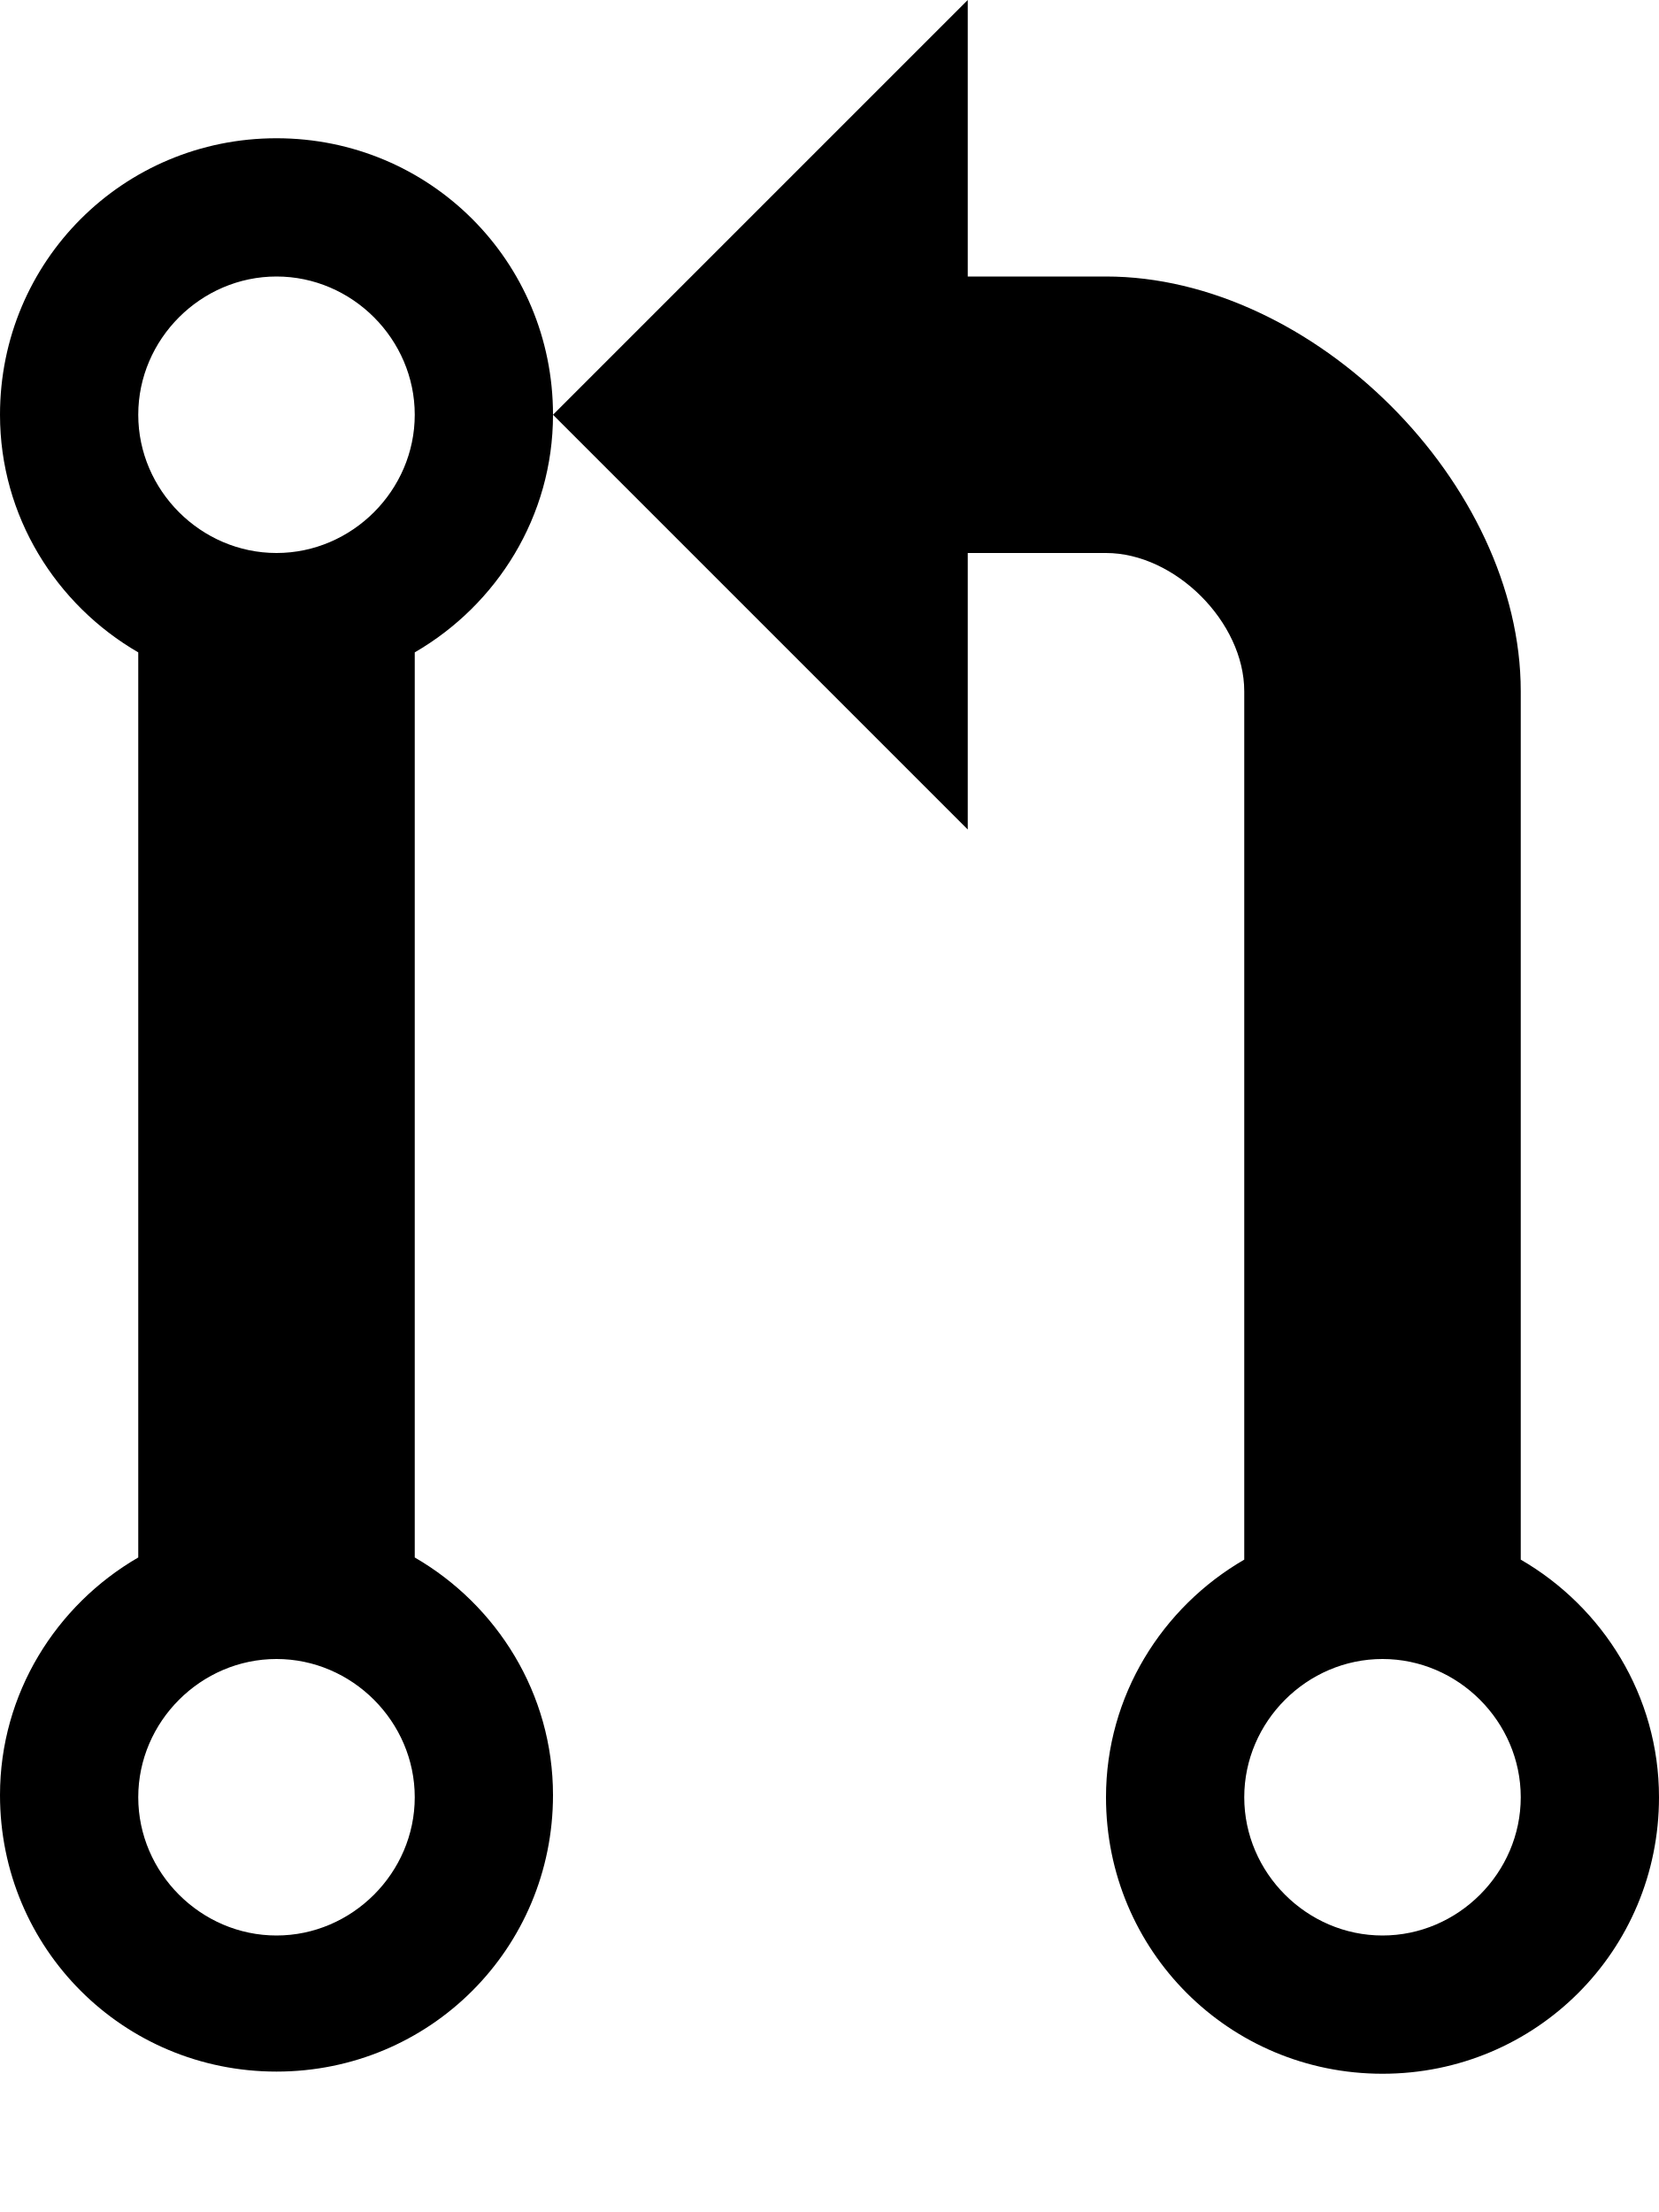
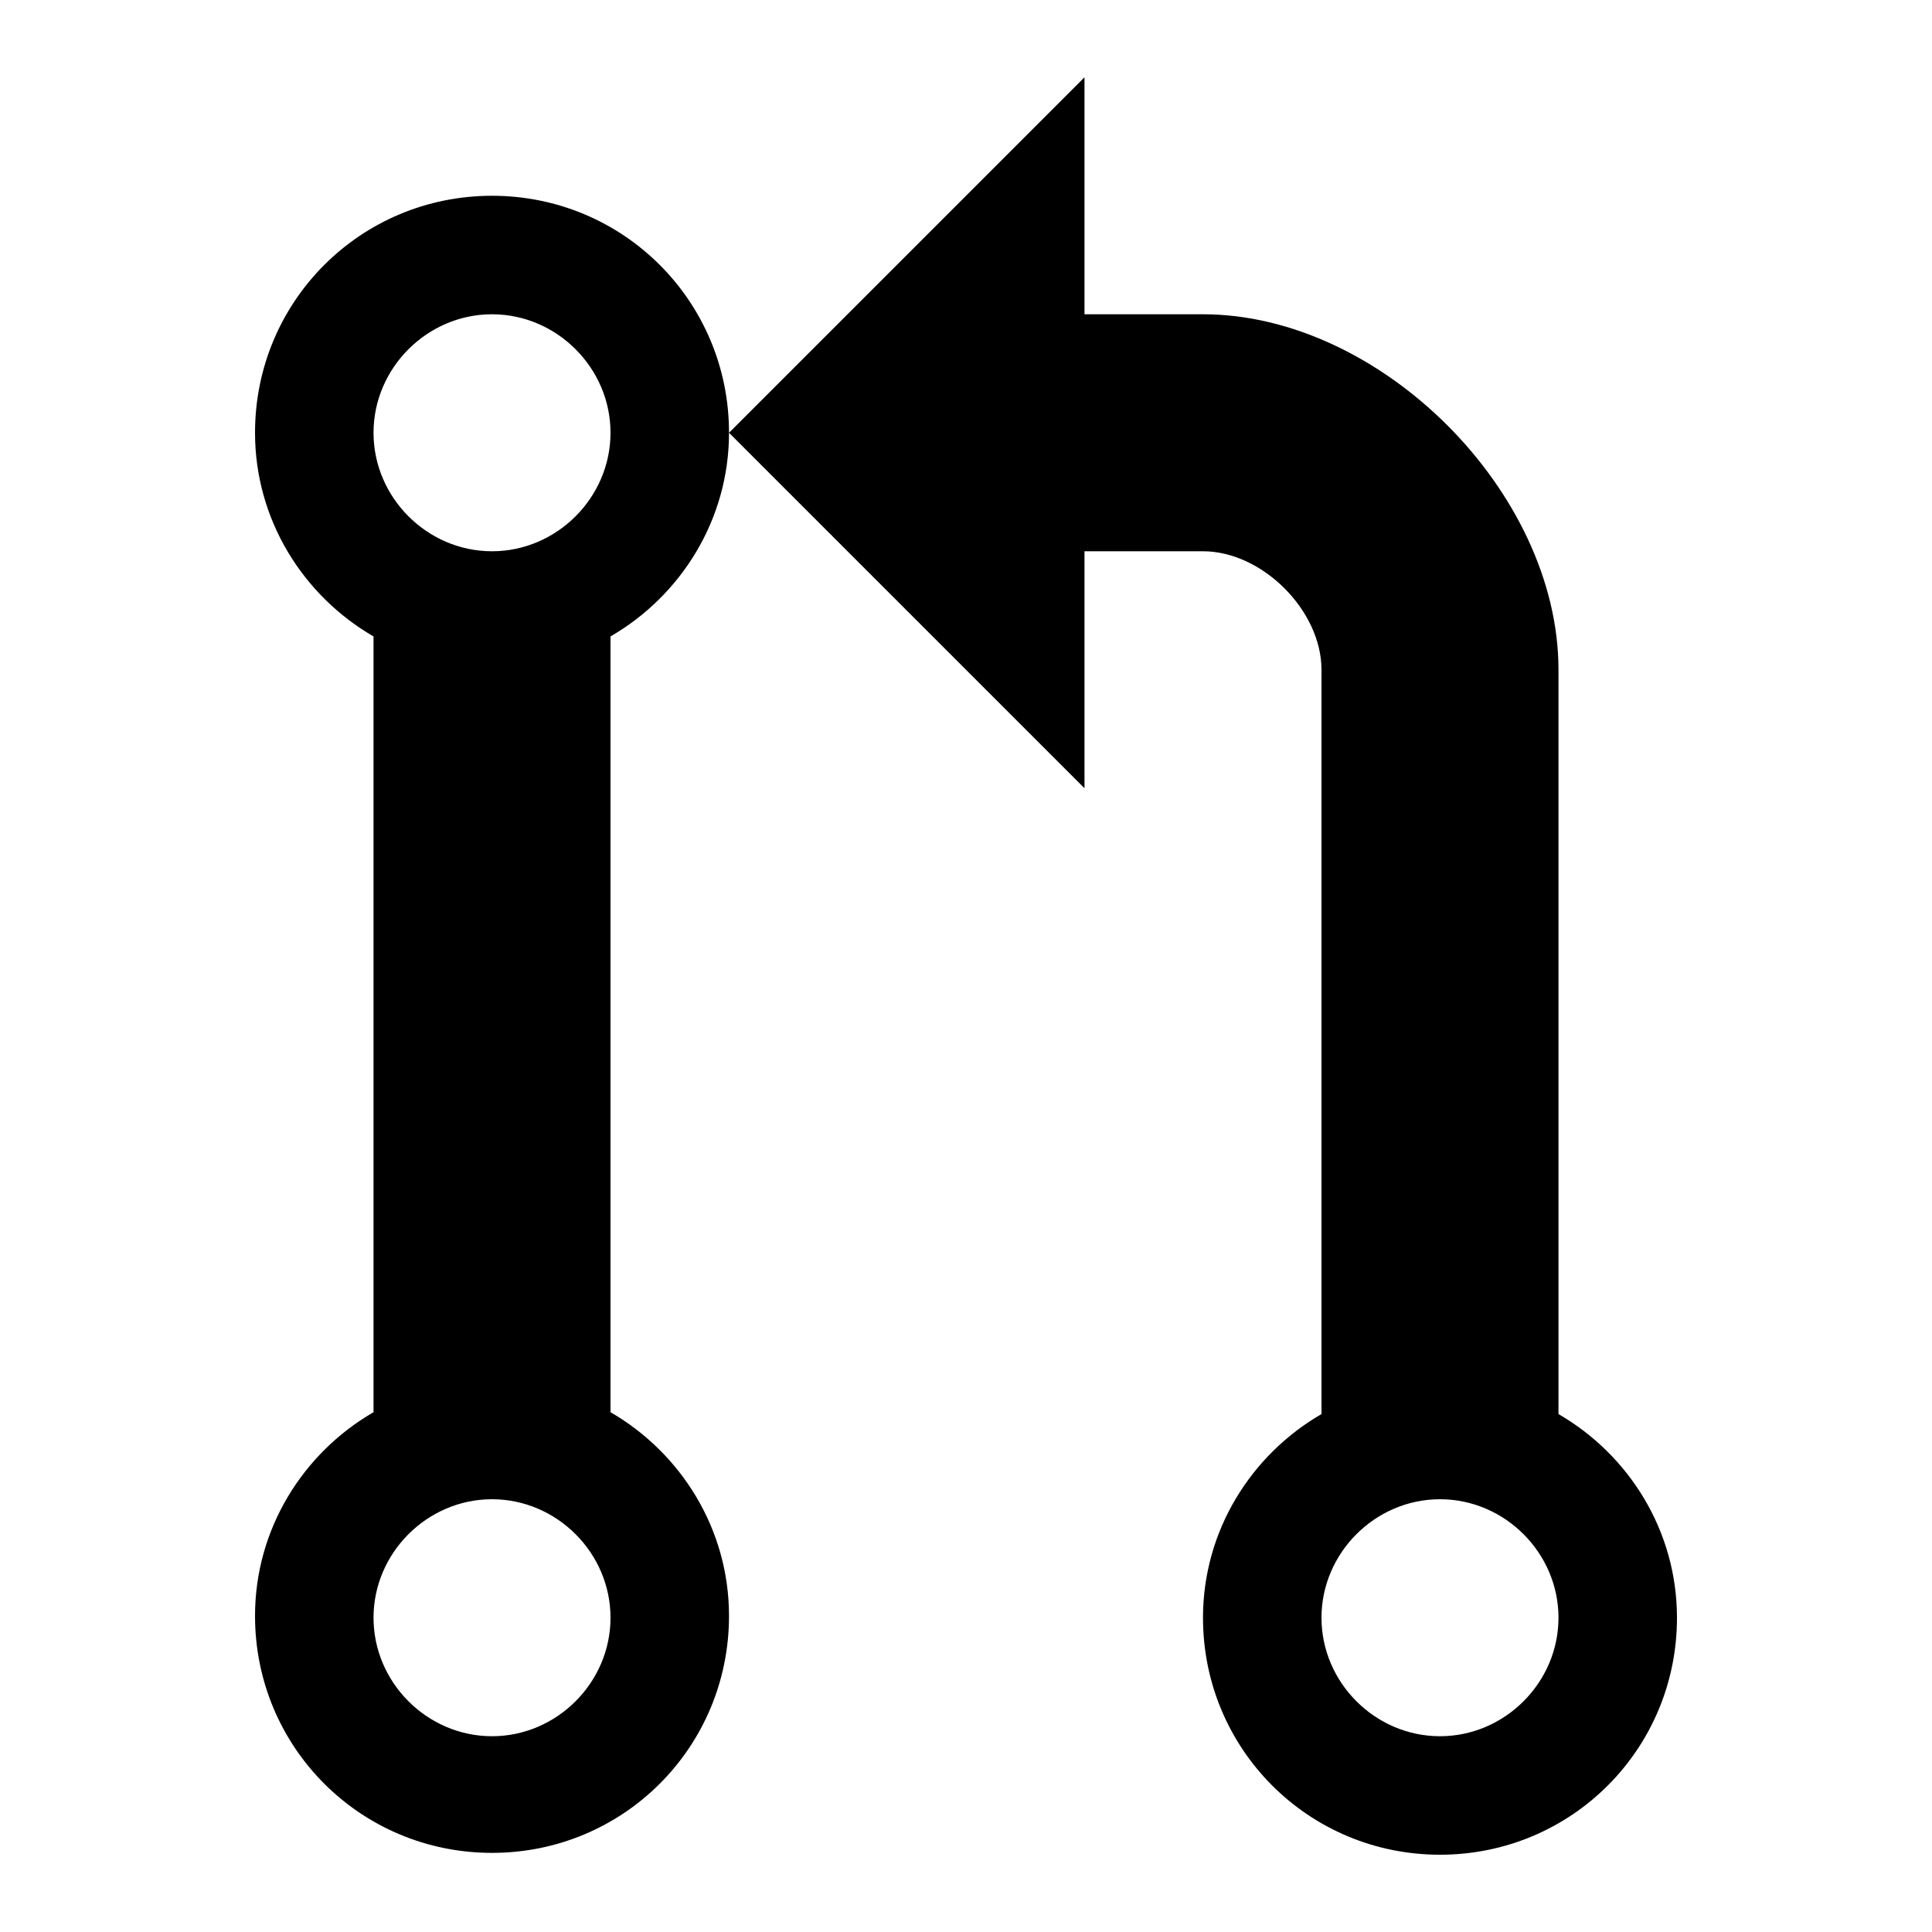
- <svg xmlns="http://www.w3.org/2000/svg" height="1024" width="768">
-   <path d="M704 722s0-306 0-402-96-192-192-192c-64 0-64 0-64 0v-128l-192 192 192 192v-128s32 0 64 0 64 32 64 64 0 402 0 402c-38 22-64 63-64 110 0 71 57 128 128 128s128-57 128-128c0-47-26-88-64-110z m-64 174c-35 0-64-29-64-64s29-64 64-64 64 29 64 64-29 64-64 64z m-512-832c-71 0-128 57-128 128 0 47 26 88 64 110v419c-38 22-64 63-64 110 0 71 57 128 128 128s128-57 128-128c0-47-26-88-64-110v-419c38-22 64-63 64-110 0-71-57-128-128-128z m0 832c-35 0-64-29-64-64s29-64 64-64 64 29 64 64-29 64-64 64z m0-640c-35 0-64-29-64-64s29-64 64-64 64 29 64 64-29 64-64 64z" />
+ <svg xmlns="http://www.w3.org/2000/svg" height="1000" width="1000" id="svg3384" version="1.1">
+   <defs id="defs3390" />
+   <path d="m 806.667,731.917 c 0,0 0,-293.25 0,-385.25 0,-92 -92,-184 -184,-184 -61.333,0 -61.333,0 -61.333,0 l 0,-122.667 -184,184 184,184 0,-122.667 c 0,0 30.667,0 61.333,0 30.667,0 61.333,30.667 61.333,61.333 0,30.667 0,385.25 0,385.25 C 647.583,753 622.667,792.292 622.667,837.333 622.667,905.375 677.292,960 745.333,960 813.375,960 868,905.375 868,837.333 868,792.292 843.083,753 806.667,731.917 Z m -61.333,166.75 c -33.542,0 -61.333,-27.792 -61.333,-61.333 0,-33.542 27.792,-61.333 61.333,-61.333 33.542,0 61.333,27.792 61.333,61.333 0,33.542 -27.792,61.333 -61.333,61.333 z M 254.667,101.333 C 186.625,101.333 132,155.958 132,224 c 0,45.042 24.917,84.333 61.333,105.417 l 0,401.542 C 156.917,752.042 132,791.333 132,836.375 c 0,68.042 54.625,122.667 122.667,122.667 68.042,0 122.667,-54.625 122.667,-122.667 0,-45.042 -24.917,-84.333 -61.333,-105.417 l 0,-401.542 c 36.417,-21.083 61.333,-60.375 61.333,-105.417 0,-68.042 -54.625,-122.667 -122.667,-122.667 z m 0,797.333 c -33.542,0 -61.333,-27.792 -61.333,-61.333 0,-33.542 27.792,-61.333 61.333,-61.333 33.542,0 61.333,27.792 61.333,61.333 0,33.542 -27.792,61.333 -61.333,61.333 z m 0,-613.333 c -33.542,0 -61.333,-27.792 -61.333,-61.333 0,-33.542 27.792,-61.333 61.333,-61.333 33.542,0 61.333,27.792 61.333,61.333 0,33.542 -27.792,61.333 -61.333,61.333 z" id="path3386" />
</svg>
